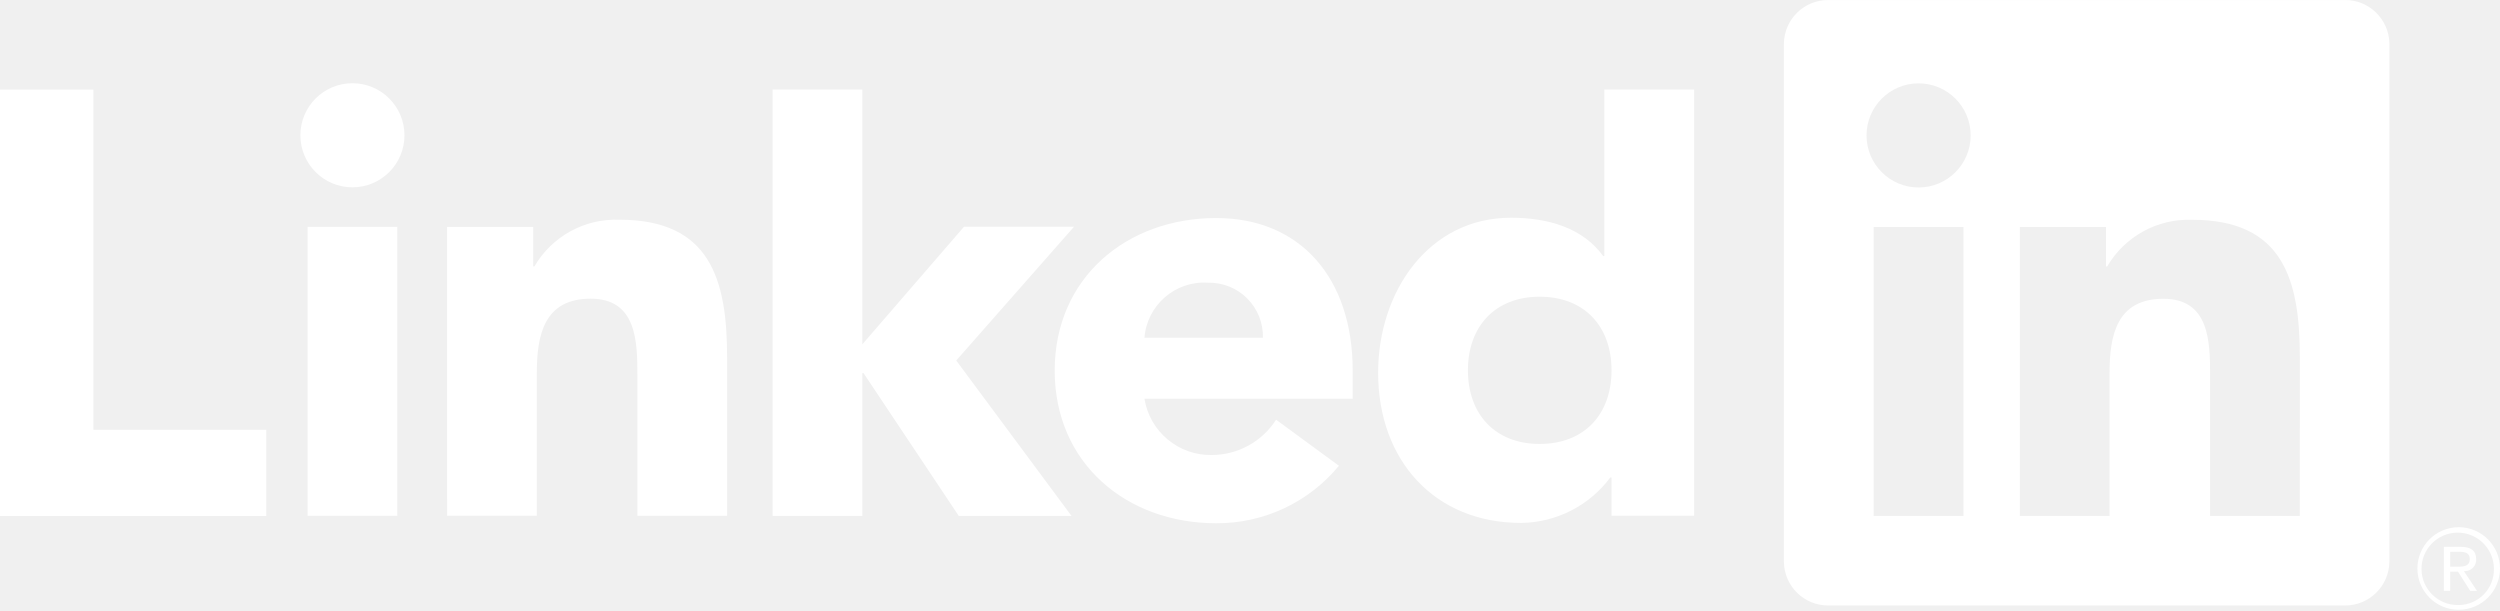
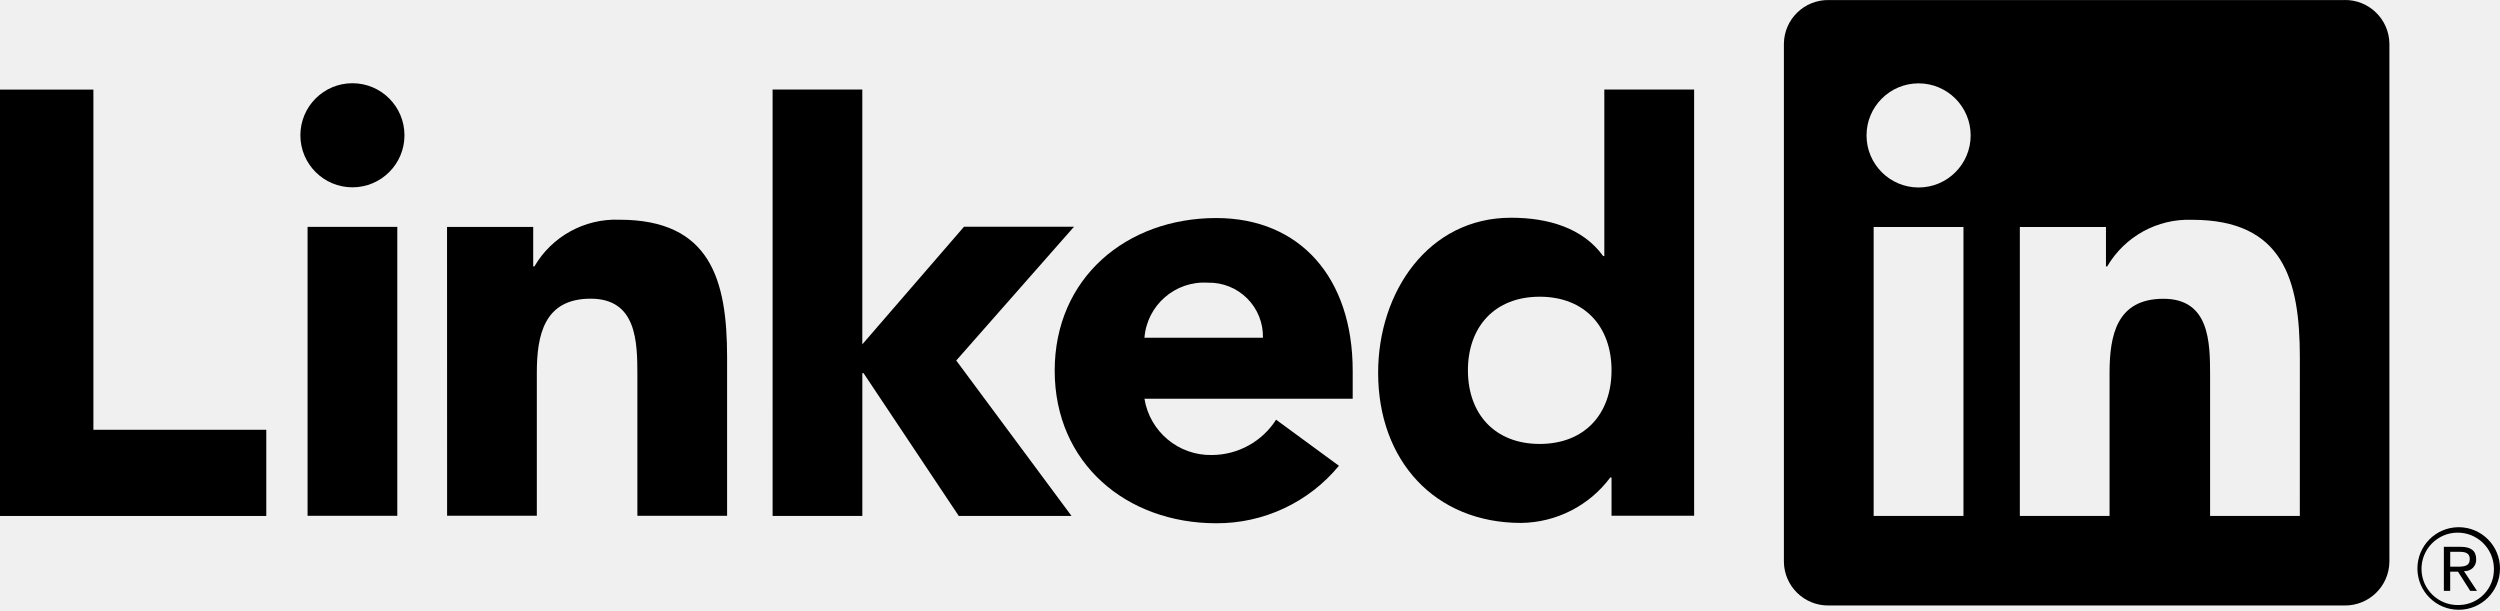
<svg xmlns="http://www.w3.org/2000/svg" id="Group_1280" data-name="Group 1280" width="267.504" height="65.326" viewBox="0 0 267.504 65.326">
-   <path id="Path_2525" data-name="Path 2525" d="M1165,274.515a1.2,1.2,0,0,0,1.21-1.269c0-.9-.543-1.33-1.657-1.33h-1.8v4.712h.677v-2.054h.832l.019.025,1.291,2.029h.724l-1.389-2.1Zm-.783-.472h-.785V272.45h.995c.514,0,1.1.084,1.1.757,0,.774-.593.836-1.314.836" transform="translate(-901.256 -213.406)" fill="#ffffff">
+   <path id="Path_2525" data-name="Path 2525" d="M1165,274.515a1.2,1.2,0,0,0,1.21-1.269c0-.9-.543-1.33-1.657-1.33h-1.8v4.712h.677v-2.054h.832l.019.025,1.291,2.029h.724l-1.389-2.1Zm-.783-.472h-.785V272.45h.995c.514,0,1.1.084,1.1.757,0,.774-.593.836-1.314.836" transform="translate(-901.256 -213.406)" fill="#000000">
 </path>
-   <path id="Path_2514" data-name="Path 2514" d="M203.8,92.5h9.993v36.4h18.5v9.222H203.8Z" transform="translate(-203.8 -82.913)" fill="#ffffff">
+   <path id="Path_2514" data-name="Path 2514" d="M203.8,92.5h9.993v36.4h18.5v9.222H203.8Z" transform="translate(-203.8 -82.913)" fill="#000000">
 </path>
-   <path id="Path_2515" data-name="Path 2515" d="M322.443,105.384h9.6V136.3h-9.6Zm4.8-15.37a5.569,5.569,0,1,1-5.57,5.569,5.569,5.569,0,0,1,5.57-5.569" transform="translate(-289.532 -81.108)" fill="#ffffff">
+   <path id="Path_2515" data-name="Path 2515" d="M322.443,105.384h9.6V136.3h-9.6Zm4.8-15.37a5.569,5.569,0,1,1-5.57,5.569,5.569,5.569,0,0,1,5.57-5.569" transform="translate(-289.532 -81.108)" fill="#000000">
 </path>
-   <path id="Path_2516" data-name="Path 2516" d="M506.953,92.486h9.6v27.265l10.88-12.583h11.77l-12.6,14.313,12.335,16.63H526.872l-10.191-15.282h-.126v15.28h-9.6Z" transform="translate(-424.284 -82.906)" fill="#ffffff">
+   <path id="Path_2516" data-name="Path 2516" d="M506.953,92.486h9.6v27.265l10.88-12.583h11.77l-12.6,14.313,12.335,16.63H526.872l-10.191-15.282h-.126v15.28h-9.6Z" transform="translate(-424.284 -82.906)" fill="#000000">
 </path>
-   <path id="Path_2517" data-name="Path 2517" d="M379.2,144.337h9.219v4.225h.131a10.085,10.085,0,0,1,9.09-4.994c9.735,0,11.527,6.405,11.527,14.726v16.954h-9.6V160.217c0-3.588-.066-8.2-5-8.2-4.99,0-5.76,3.907-5.76,7.939v15.288h-9.6Z" transform="translate(-331.366 -120.058)" fill="#ffffff">
+   <path id="Path_2517" data-name="Path 2517" d="M379.2,144.337h9.219v4.225h.131a10.085,10.085,0,0,1,9.09-4.994c9.735,0,11.527,6.405,11.527,14.726v16.954h-9.6V160.217c0-3.588-.066-8.2-5-8.2-4.99,0-5.76,3.907-5.76,7.939v15.288h-9.6Z" transform="translate(-331.366 -120.058)" fill="#000000">
 </path>
-   <path id="Path_2518" data-name="Path 2518" d="M639.93,155.719a5.756,5.756,0,0,0-5.894-5.89,6.406,6.406,0,0,0-6.784,5.89Zm8.132,13.7a16.909,16.909,0,0,1-13.128,6.151c-9.6,0-17.286-6.408-17.286-16.331s7.685-16.328,17.286-16.328c8.973,0,14.6,6.4,14.6,16.328v3.01H627.252a7.171,7.171,0,0,0,7.235,6.019,8.193,8.193,0,0,0,6.851-3.778Z" transform="translate(-504.794 -119.581)" fill="#ffffff">
+   <path id="Path_2518" data-name="Path 2518" d="M639.93,155.719a5.756,5.756,0,0,0-5.894-5.89,6.406,6.406,0,0,0-6.784,5.89Zm8.132,13.7a16.909,16.909,0,0,1-13.128,6.151c-9.6,0-17.286-6.408-17.286-16.331s7.685-16.328,17.286-16.328c8.973,0,14.6,6.4,14.6,16.328v3.01H627.252a7.171,7.171,0,0,0,7.235,6.019,8.193,8.193,0,0,0,6.851-3.778Z" transform="translate(-504.794 -119.581)" fill="#000000">
 </path>
-   <path id="Path_2519" data-name="Path 2519" d="M761.844,114.645c-4.8,0-7.68,3.205-7.68,7.875s2.879,7.878,7.68,7.878,7.687-3.2,7.687-7.878-2.881-7.875-7.687-7.875m16.525,23.437h-8.838v-4.1H769.4a12.071,12.071,0,0,1-9.544,4.868c-9.224,0-15.3-6.657-15.3-16.071,0-8.646,5.377-16.585,14.216-16.585,3.973,0,7.684,1.087,9.861,4.1h.126V92.473h9.609Z" transform="translate(-597.094 -82.896)" fill="#ffffff">
+   <path id="Path_2519" data-name="Path 2519" d="M761.844,114.645c-4.8,0-7.68,3.205-7.68,7.875s2.879,7.878,7.68,7.878,7.687-3.2,7.687-7.878-2.881-7.875-7.687-7.875m16.525,23.437h-8.838v-4.1H769.4a12.071,12.071,0,0,1-9.544,4.868c-9.224,0-15.3-6.657-15.3-16.071,0-8.646,5.377-16.585,14.216-16.585,3.973,0,7.684,1.087,9.861,4.1h.126V92.473h9.609Z" transform="translate(-597.094 -82.896)" fill="#000000">
 </path>
-   <path id="Path_2520" data-name="Path 2520" d="M958.98,112.559h-9.6V97.525c0-3.585-.064-8.2-4.993-8.2-5,0-5.765,3.906-5.765,7.939v15.294h-9.6V81.642h9.216v4.225h.129a10.1,10.1,0,0,1,9.093-4.994c9.73,0,11.524,6.4,11.524,14.726ZM918.19,77.416a5.571,5.571,0,1,1,5.57-5.572,5.571,5.571,0,0,1-5.57,5.572m4.8,35.143h-9.61V81.642h9.61Zm40.776-55.2h-55.21a4.728,4.728,0,0,0-4.781,4.67v55.439a4.731,4.731,0,0,0,4.781,4.675h55.21a4.741,4.741,0,0,0,4.8-4.675V62.025a4.738,4.738,0,0,0-4.8-4.67" transform="translate(-712.896 -57.355)" fill="#ffffff">
+   <path id="Path_2520" data-name="Path 2520" d="M958.98,112.559h-9.6V97.525c0-3.585-.064-8.2-4.993-8.2-5,0-5.765,3.906-5.765,7.939v15.294h-9.6V81.642h9.216v4.225h.129a10.1,10.1,0,0,1,9.093-4.994c9.73,0,11.524,6.4,11.524,14.726ZM918.19,77.416a5.571,5.571,0,1,1,5.57-5.572,5.571,5.571,0,0,1-5.57,5.572m4.8,35.143h-9.61V81.642h9.61Zm40.776-55.2h-55.21a4.728,4.728,0,0,0-4.781,4.67v55.439a4.731,4.731,0,0,0,4.781,4.675h55.21a4.741,4.741,0,0,0,4.8-4.675V62.025a4.738,4.738,0,0,0-4.8-4.67" transform="translate(-712.896 -57.355)" fill="#000000">
 </path>
-   <path id="Path_2526" data-name="Path 2526" d="M1156.525,264.22a4.418,4.418,0,1,0,.085,0h-.085m0,8.33a3.874,3.874,0,1,1,3.809-3.938c0,.022,0,.043,0,.065a3.791,3.791,0,0,1-3.708,3.871h-.1" transform="translate(-893.482 -207.809)" fill="#ffffff">
+   <path id="Path_2526" data-name="Path 2526" d="M1156.525,264.22a4.418,4.418,0,1,0,.085,0h-.085m0,8.33a3.874,3.874,0,1,1,3.809-3.938c0,.022,0,.043,0,.065a3.791,3.791,0,0,1-3.708,3.871h-.1" transform="translate(-893.482 -207.809)" fill="#000000">
 </path>
</svg>
